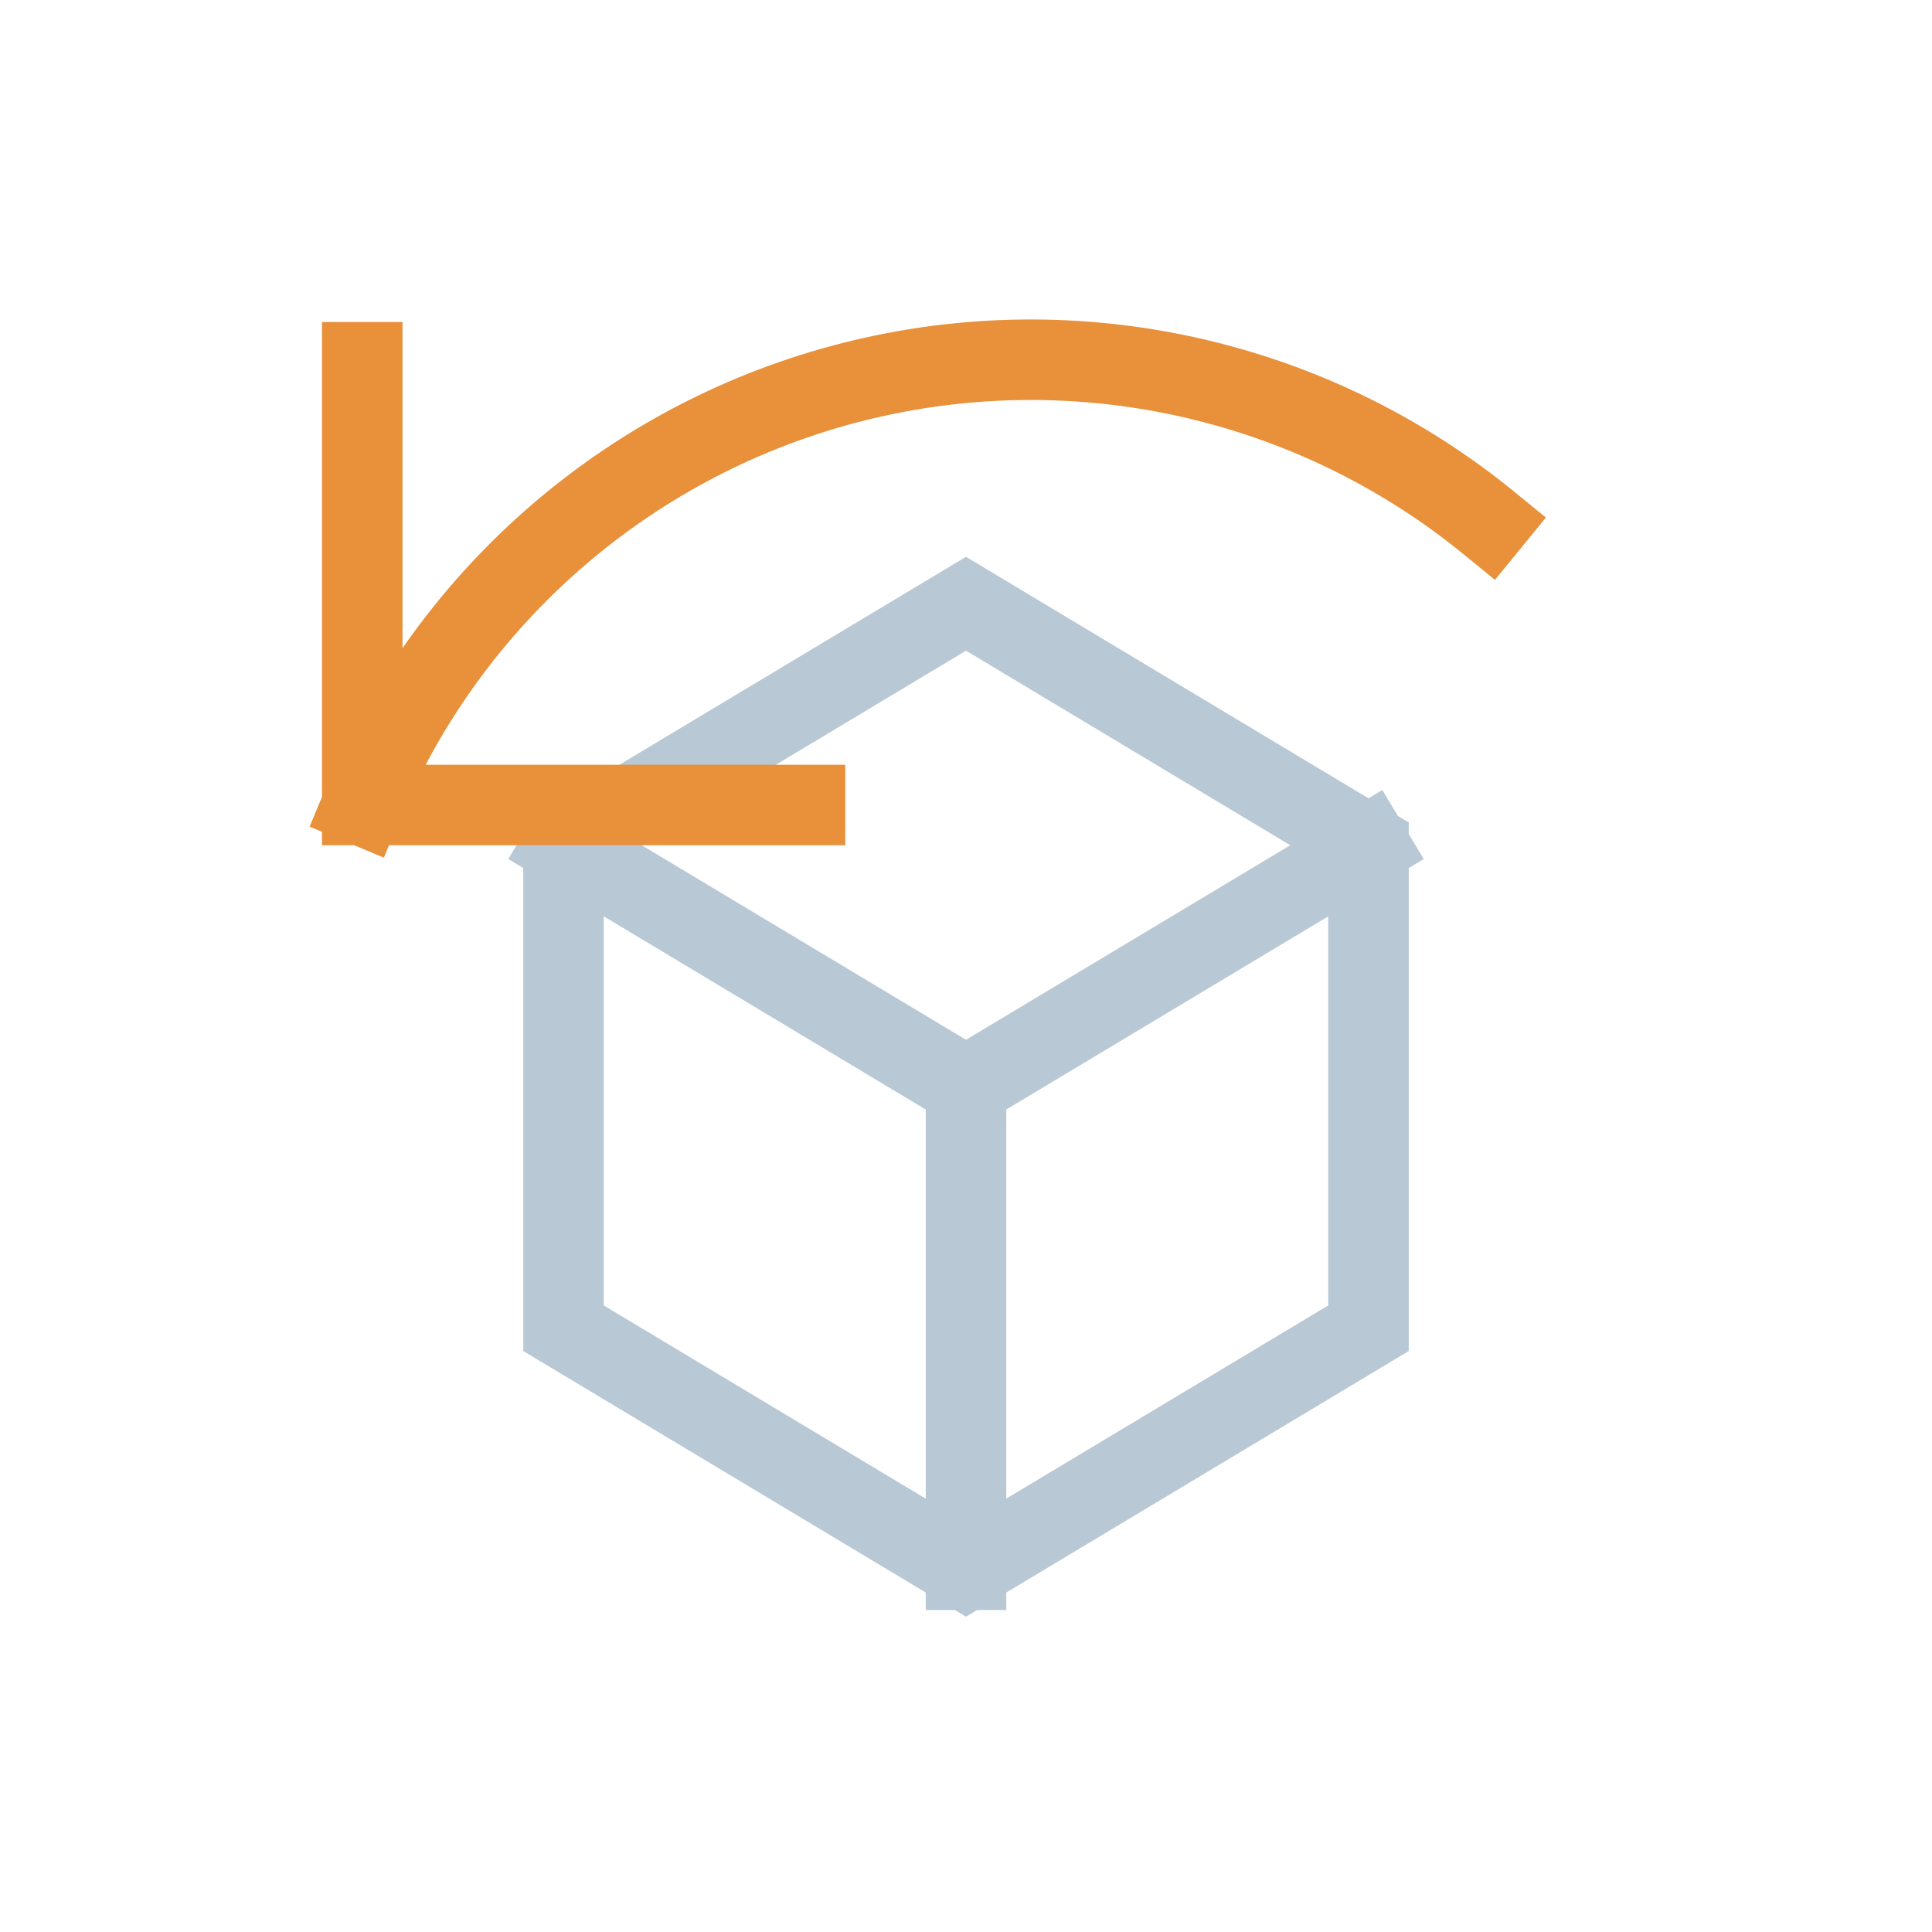
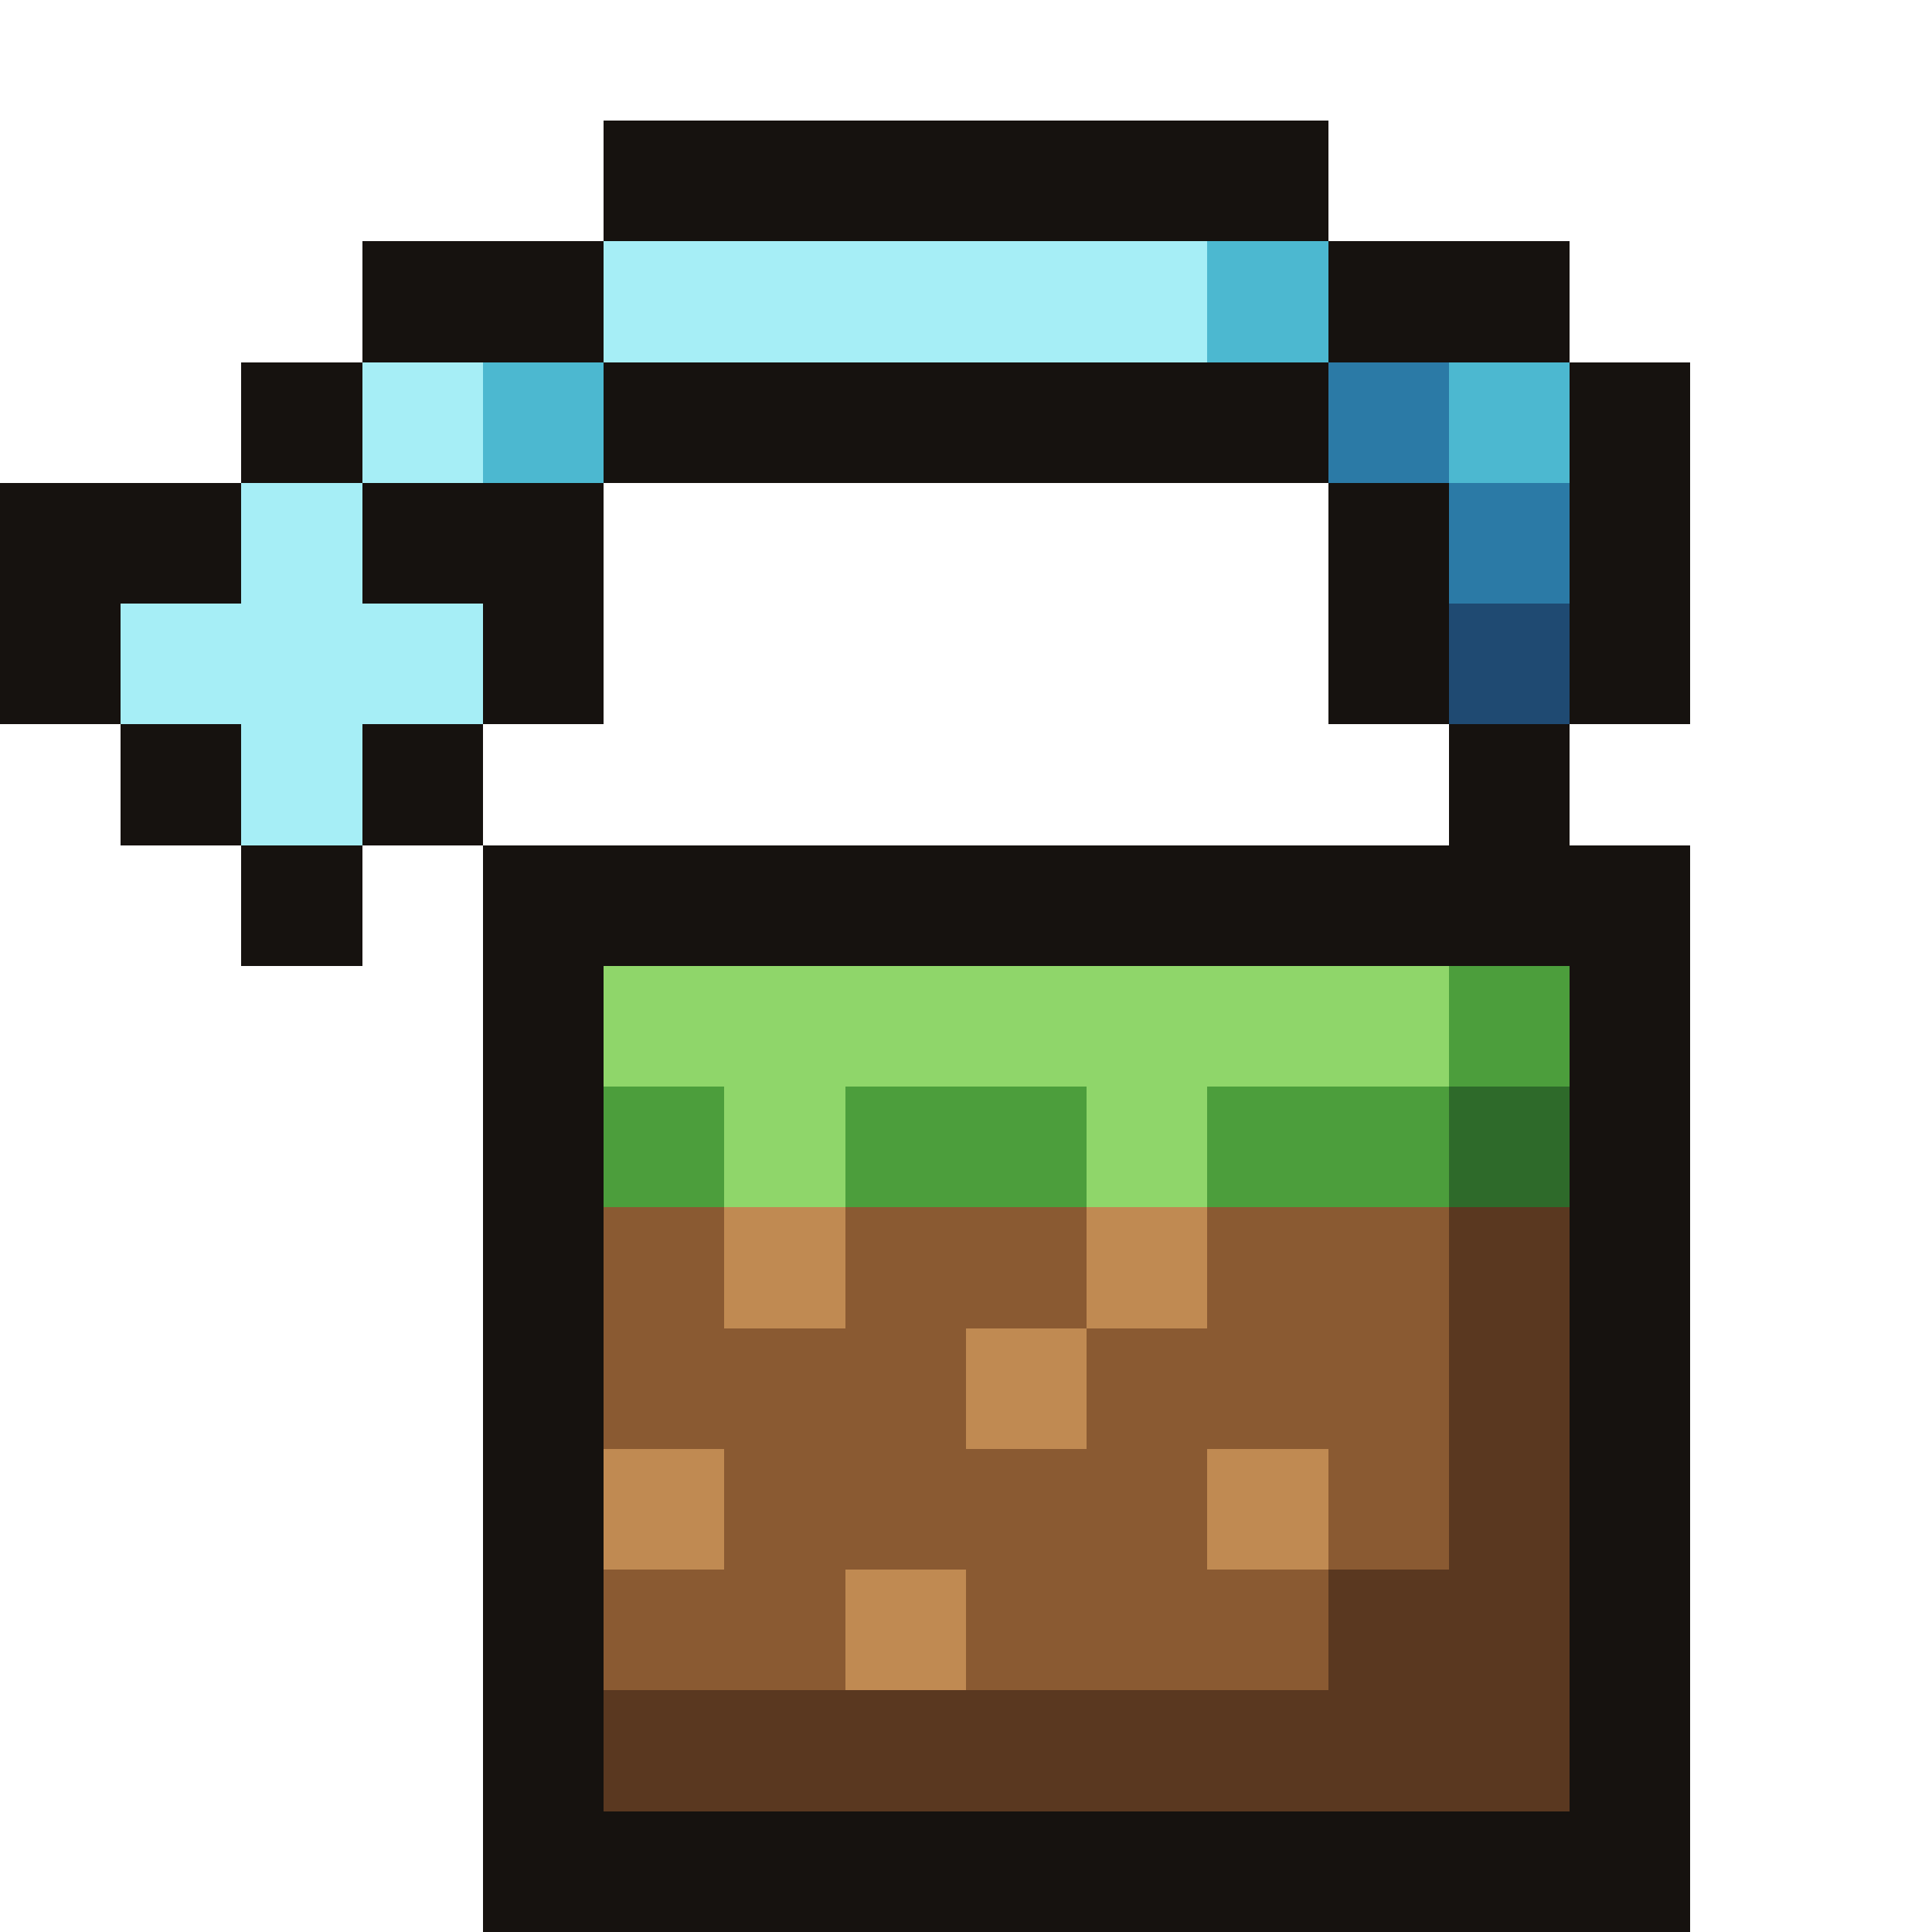
- <svg xmlns="http://www.w3.org/2000/svg" viewBox="0 0 48 48" fill="none" stroke="#b8c8d4" stroke-width="2" stroke-linecap="square" stroke-linejoin="miter">
-   <style>.accent{stroke:#e8903a}</style>
-   <path d="m24 15 10 6v12l-10 6-10-6V21Z M14 21l10 6 10-6M24 27v12" />
-   <path class="accent" d="M37 13a18 18 0 0 0-28 7M9 9v11h11" />
+ <svg xmlns="http://www.w3.org/2000/svg" viewBox="0 0 16 16" shape-rendering="crispEdges">
+   <rect x="5" y="1" width="6" height="1" fill="#16120f" />
+   <rect x="3" y="2" width="2" height="1" fill="#16120f" />
+   <rect x="5" y="2" width="5" height="1" fill="#a6eef6" />
+   <rect x="10" y="2" width="1" height="1" fill="#4cb8d0" />
+   <rect x="11" y="2" width="2" height="1" fill="#16120f" />
+   <rect x="2" y="3" width="1" height="1" fill="#16120f" />
+   <rect x="3" y="3" width="1" height="1" fill="#a6eef6" />
+   <rect x="4" y="3" width="1" height="1" fill="#4cb8d0" />
+   <rect x="5" y="3" width="6" height="1" fill="#16120f" />
+   <rect x="11" y="3" width="1" height="1" fill="#2b7aa6" />
+   <rect x="12" y="3" width="1" height="1" fill="#4cb8d0" />
+   <rect x="13" y="3" width="1" height="1" fill="#16120f" />
+   <rect x="0" y="4" width="2" height="1" fill="#16120f" />
+   <rect x="2" y="4" width="1" height="1" fill="#a6eef6" />
+   <rect x="3" y="4" width="2" height="1" fill="#16120f" />
+   <rect x="11" y="4" width="1" height="1" fill="#16120f" />
+   <rect x="12" y="4" width="1" height="1" fill="#2b7aa6" />
+   <rect x="13" y="4" width="1" height="1" fill="#16120f" />
+   <rect x="0" y="5" width="1" height="1" fill="#16120f" />
+   <rect x="1" y="5" width="3" height="1" fill="#a6eef6" />
+   <rect x="4" y="5" width="1" height="1" fill="#16120f" />
+   <rect x="11" y="5" width="1" height="1" fill="#16120f" />
+   <rect x="12" y="5" width="1" height="1" fill="#1f4a72" />
+   <rect x="13" y="5" width="1" height="1" fill="#16120f" />
+   <rect x="1" y="6" width="1" height="1" fill="#16120f" />
+   <rect x="2" y="6" width="1" height="1" fill="#a6eef6" />
+   <rect x="3" y="6" width="1" height="1" fill="#16120f" />
+   <rect x="12" y="6" width="1" height="1" fill="#16120f" />
+   <rect x="2" y="7" width="1" height="1" fill="#16120f" />
+   <rect x="4" y="7" width="10" height="1" fill="#16120f" />
+   <rect x="4" y="8" width="1" height="1" fill="#16120f" />
+   <rect x="5" y="8" width="7" height="1" fill="#8fd66a" />
+   <rect x="12" y="8" width="1" height="1" fill="#4c9e3c" />
+   <rect x="13" y="8" width="1" height="1" fill="#16120f" />
+   <rect x="4" y="9" width="1" height="1" fill="#16120f" />
+   <rect x="5" y="9" width="1" height="1" fill="#4c9e3c" />
+   <rect x="6" y="9" width="1" height="1" fill="#8fd66a" />
+   <rect x="7" y="9" width="2" height="1" fill="#4c9e3c" />
+   <rect x="9" y="9" width="1" height="1" fill="#8fd66a" />
+   <rect x="10" y="9" width="2" height="1" fill="#4c9e3c" />
+   <rect x="12" y="9" width="1" height="1" fill="#2e6a2a" />
+   <rect x="13" y="9" width="1" height="1" fill="#16120f" />
+   <rect x="4" y="10" width="1" height="1" fill="#16120f" />
+   <rect x="5" y="10" width="1" height="1" fill="#8a5a32" />
+   <rect x="6" y="10" width="1" height="1" fill="#c08a52" />
+   <rect x="7" y="10" width="2" height="1" fill="#8a5a32" />
+   <rect x="9" y="10" width="1" height="1" fill="#c08a52" />
+   <rect x="10" y="10" width="2" height="1" fill="#8a5a32" />
+   <rect x="12" y="10" width="1" height="1" fill="#5a3820" />
+   <rect x="13" y="10" width="1" height="1" fill="#16120f" />
+   <rect x="4" y="11" width="1" height="1" fill="#16120f" />
+   <rect x="5" y="11" width="3" height="1" fill="#8a5a32" />
+   <rect x="8" y="11" width="1" height="1" fill="#c08a52" />
+   <rect x="9" y="11" width="3" height="1" fill="#8a5a32" />
+   <rect x="12" y="11" width="1" height="1" fill="#5a3820" />
+   <rect x="13" y="11" width="1" height="1" fill="#16120f" />
+   <rect x="4" y="12" width="1" height="1" fill="#16120f" />
+   <rect x="5" y="12" width="1" height="1" fill="#c08a52" />
+   <rect x="6" y="12" width="4" height="1" fill="#8a5a32" />
+   <rect x="10" y="12" width="1" height="1" fill="#c08a52" />
+   <rect x="11" y="12" width="1" height="1" fill="#8a5a32" />
+   <rect x="12" y="12" width="1" height="1" fill="#5a3820" />
+   <rect x="13" y="12" width="1" height="1" fill="#16120f" />
+   <rect x="4" y="13" width="1" height="1" fill="#16120f" />
+   <rect x="5" y="13" width="2" height="1" fill="#8a5a32" />
+   <rect x="7" y="13" width="1" height="1" fill="#c08a52" />
+   <rect x="8" y="13" width="3" height="1" fill="#8a5a32" />
+   <rect x="11" y="13" width="2" height="1" fill="#5a3820" />
+   <rect x="13" y="13" width="1" height="1" fill="#16120f" />
+   <rect x="4" y="14" width="1" height="1" fill="#16120f" />
+   <rect x="5" y="14" width="8" height="1" fill="#5a3820" />
+   <rect x="13" y="14" width="1" height="1" fill="#16120f" />
+   <rect x="4" y="15" width="10" height="1" fill="#16120f" />
</svg>
